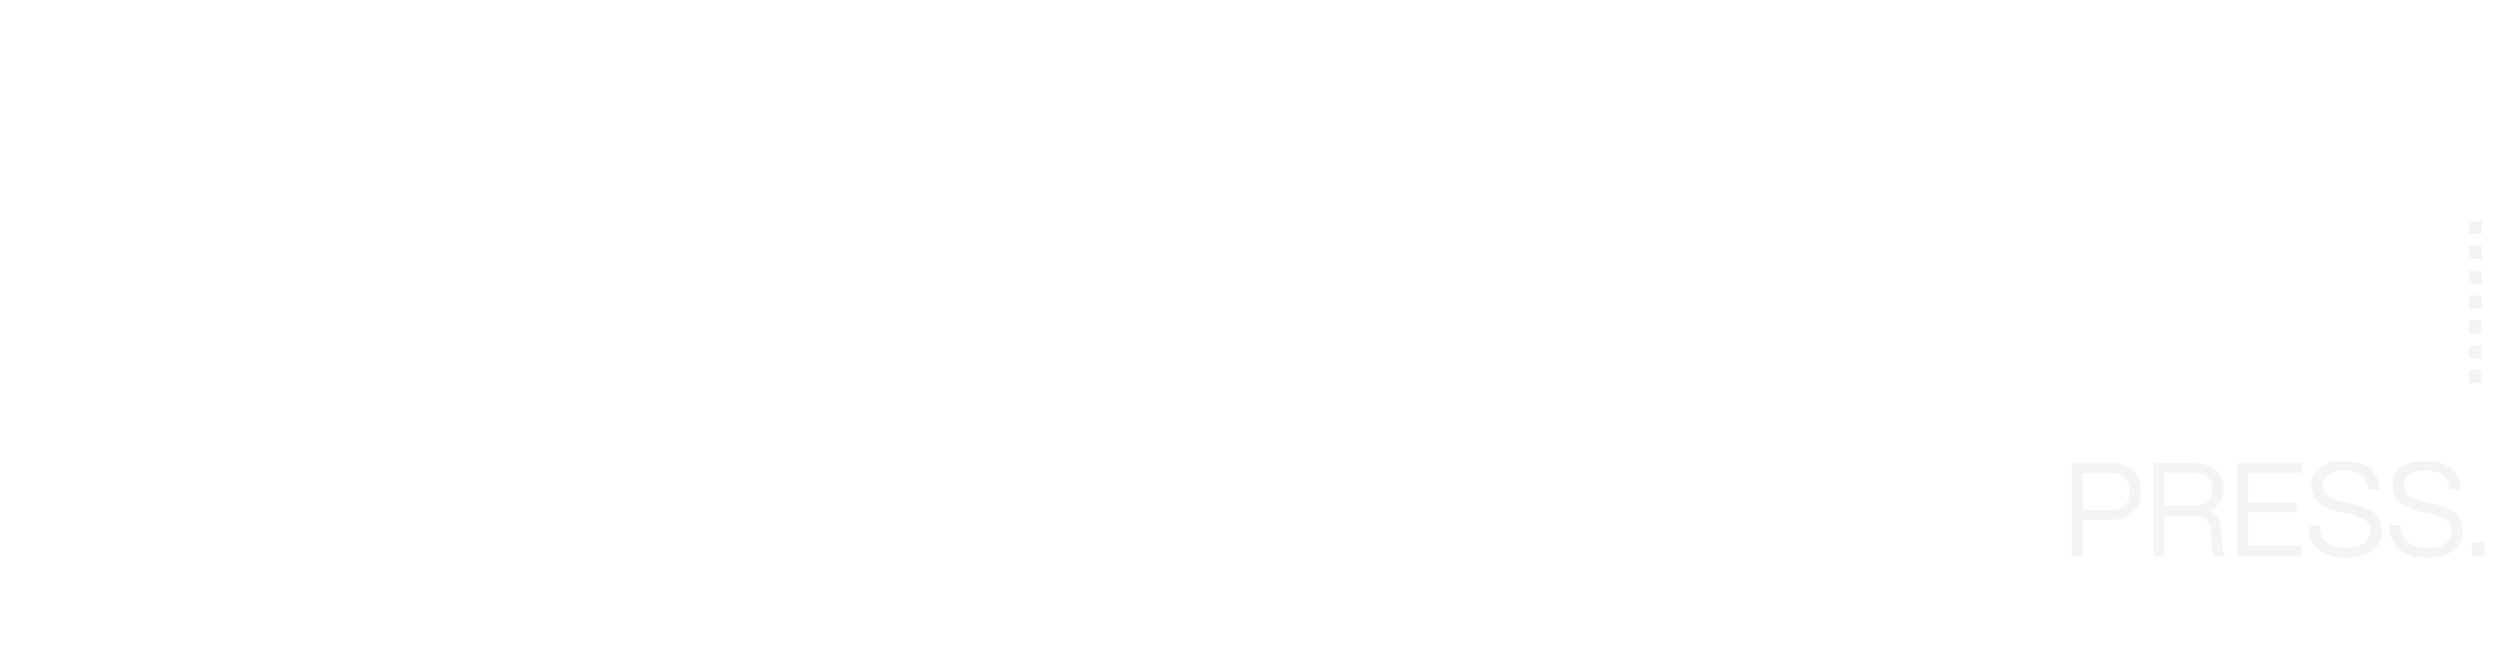
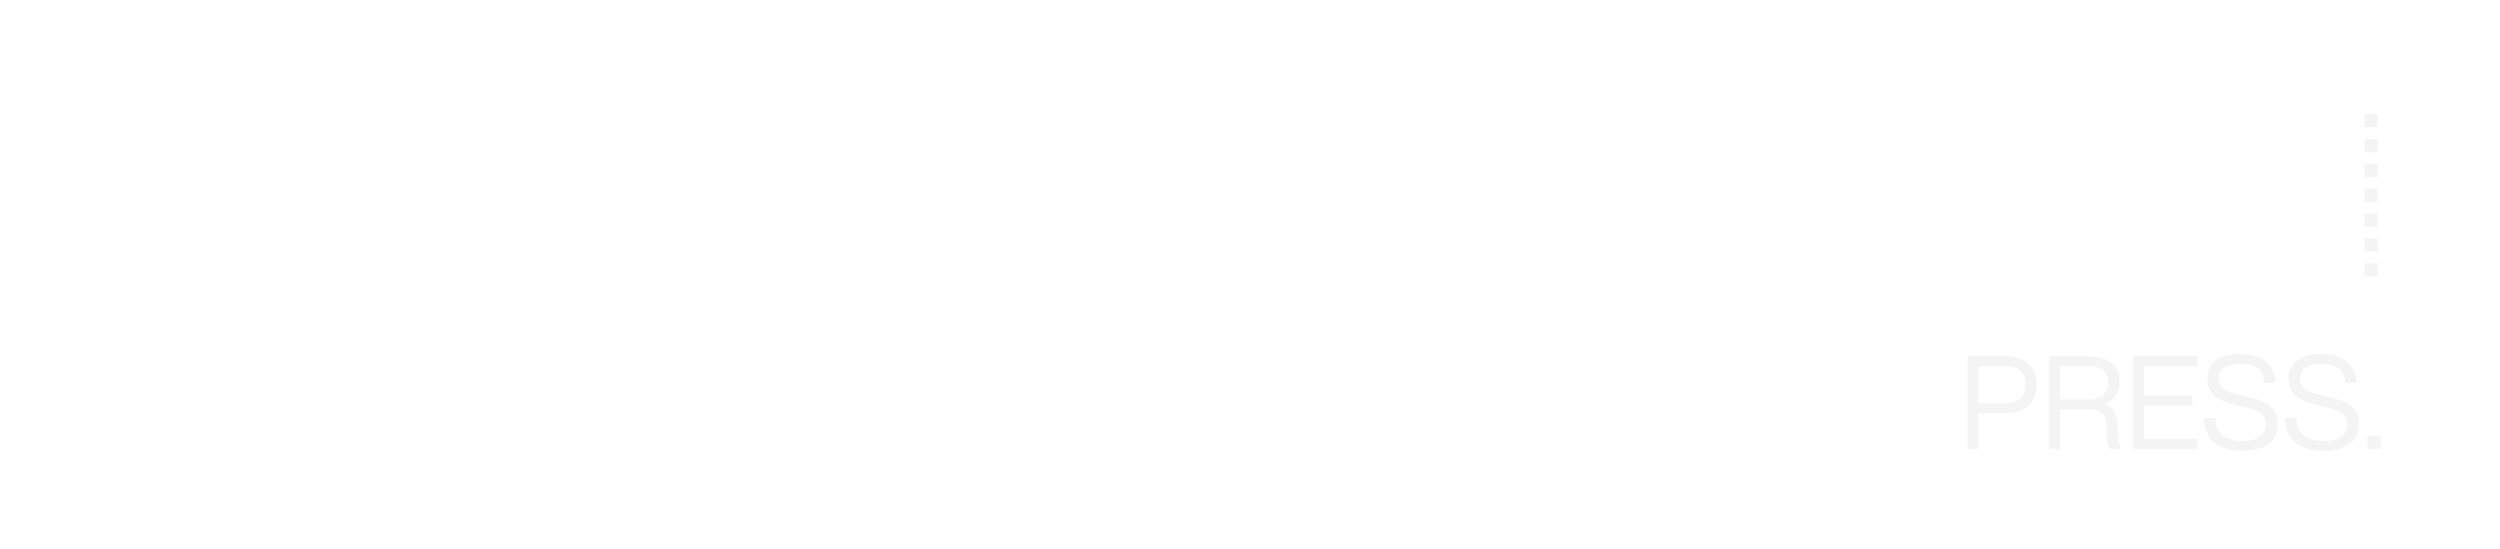
- <svg xmlns="http://www.w3.org/2000/svg" version="1.1" id="uuid-115d56ff-8370-4fe6-8093-9d22d5433f63" x="0px" y="0px" viewBox="0 0 1920 503" style="enable-background:new 0 0 1920 503;" xml:space="preserve">
+ <svg xmlns="http://www.w3.org/2000/svg" version="1.1" id="uuid-115d56ff-8370-4fe6-8093-9d22d5433f63" x="0px" y="0px" viewBox="0 0 1920 421" style="enable-background:new 0 0 1920 421;" xml:space="preserve">
  <style type="text/css">
	.st0{fill:#F4F4F4;}
</style>
  <g id="uuid-e1069770-083c-4a26-b84a-08a42a60dec0">
    <g>
-       <path class="st0" d="M1591,355.5h29.6c7.5,0,13.3,2,17.4,5.9s6.2,9.3,6.2,16s-2.1,12.1-6.2,16s-9.9,5.9-17.4,5.9h-21.2v27.4h-8.4    V355.5L1591,355.5z M1599.4,391.7h21.2c4.9,0,8.7-1.2,11.2-3.6s3.8-6,3.8-10.6s-1.2-8.2-3.8-10.6s-6.2-3.6-11.2-3.6h-21.2V391.7    L1599.4,391.7z" />
-       <path class="st0" d="M1705.9,406.1l0.7,11.5c0.3,4,1.2,7,2.6,9.1h-8.7c-1.5-2.1-2.2-5.3-2.3-9.5l-0.3-7.6    c-0.2-4.8-1.3-8.2-3.2-10.2c-1.9-2-5.1-3-9.5-3H1662v30.4h-8.4v-71.2h30.1c7.3,0,13.2,1.7,17.6,5.1s6.6,8.2,6.6,14.3    c0,4.3-1.1,8-3.2,11s-4.9,5-8.6,6.2C1702.1,393.9,1705.4,398.6,1705.9,406.1L1705.9,406.1z M1662,388.7h22.7c4.5,0,8-1.1,10.6-3.5    c2.6-2.3,3.8-5.6,3.8-9.9s-1.3-7.1-4.1-9.2c-2.7-2.1-6.5-3.1-11.3-3.1H1662V388.7L1662,388.7z" />
-       <path class="st0" d="M1767.7,355.5v7.6h-41.1v22.7h37.1v7.6h-37.1v25.7h40.7v7.6h-49.1v-71.2L1767.7,355.5L1767.7,355.5z" />
-       <path class="st0" d="M1802.3,428.3c-9.3,0-16.5-2.1-21.7-6.3c-5.2-4.2-7.8-10.5-7.9-18.8h8.7c0.2,11.7,7.2,17.5,20.9,17.5    c5.8,0,10.2-1.1,13.3-3.4s4.7-5.6,4.7-9.9c0-3.4-1.3-6-3.8-8c-2.6-1.9-7.1-3.5-13.4-5l-6.3-1.4c-7.2-1.7-12.6-4.1-16.2-7.2    s-5.4-7.6-5.4-13.4s2.2-10.2,6.6-13.5s10.3-5,17.7-5c5,0,9.3,0.6,13.1,1.8s6.6,2.9,8.7,5c2.1,2.2,3.6,4.5,4.6,7    c1,2.5,1.5,5.3,1.6,8.4h-8.6c-0.4-5.1-2.1-8.8-4.9-11.1c-2.9-2.4-7.7-3.5-14.2-3.5c-5,0-8.8,1-11.6,2.9c-2.7,1.9-4.1,4.6-4.1,8.1    s1.2,6.2,3.5,8.1c2.3,1.9,6.7,3.6,13.2,5.1l6.3,1.4c7.9,1.7,13.5,4.2,17,7.5s5.2,7.5,5.2,12.9c0,6.5-2.4,11.6-7.1,15.3    C1817.2,426.4,1810.7,428.3,1802.3,428.3L1802.3,428.3z" />
-       <path class="st0" d="M1864.6,428.3c-9.3,0-16.5-2.1-21.7-6.3s-7.8-10.5-7.9-18.8h8.7c0.2,11.7,7.2,17.5,20.9,17.5    c5.8,0,10.2-1.1,13.3-3.4s4.7-5.6,4.7-9.9c0-3.4-1.3-6-3.8-8c-2.6-1.9-7.1-3.5-13.4-5l-6.3-1.4c-7.2-1.7-12.6-4.1-16.2-7.2    s-5.4-7.6-5.4-13.4s2.2-10.2,6.6-13.5s10.3-5,17.7-5c5,0,9.3,0.6,13.1,1.8c3.7,1.2,6.6,2.9,8.7,5c2.1,2.2,3.6,4.5,4.6,7    c1,2.5,1.5,5.3,1.6,8.4h-8.6c-0.4-5.1-2.1-8.8-4.9-11.1c-2.9-2.4-7.7-3.5-14.2-3.5c-5,0-8.8,1-11.6,2.9c-2.7,1.9-4.1,4.6-4.1,8.1    s1.2,6.2,3.5,8.1c2.3,1.9,6.7,3.6,13.2,5.1l6.3,1.4c7.9,1.7,13.5,4.2,17,7.5c3.5,3.2,5.2,7.5,5.2,12.9c0,6.5-2.4,11.6-7.1,15.3    C1879.5,426.4,1873,428.3,1864.6,428.3L1864.6,428.3z" />
-       <path class="st0" d="M1908.4,426.7h-10.1v-10h10.1V426.7z" />
+       <path class="st0" d="M1511,273.5h29.6c7.5,0,13.3,2,17.4,5.9s6.2,9.3,6.2,16s-2.1,12.1-6.2,16s-9.9,5.9-17.4,5.9h-21.2v27.4h-8.4    V273.5L1511,273.5z M1519.4,309.7h21.2c4.9,0,8.7-1.2,11.2-3.6s3.8-6,3.8-10.6s-1.2-8.2-3.8-10.6s-6.2-3.6-11.2-3.6h-21.2V309.7    L1519.4,309.7z" />
+       <path class="st0" d="M1625.9,324.1l0.7,11.5c0.3,4,1.2,7,2.6,9.1h-8.7c-1.5-2.1-2.2-5.3-2.3-9.5l-0.3-7.6    c-0.2-4.8-1.3-8.2-3.2-10.2c-1.9-2-5.1-3-9.5-3H1582v30.4h-8.4v-71.2h30.1c7.3,0,13.2,1.7,17.6,5.1s6.6,8.2,6.6,14.3    c0,4.3-1.1,8-3.2,11s-4.9,5-8.6,6.2C1622.1,311.9,1625.4,316.6,1625.9,324.1L1625.9,324.1z M1582,306.7h22.7c4.5,0,8-1.1,10.6-3.5    c2.6-2.3,3.8-5.6,3.8-9.9s-1.3-7.1-4.1-9.2c-2.7-2.1-6.5-3.1-11.3-3.1H1582V306.7L1582,306.7z" />
+       <path class="st0" d="M1687.7,273.5v7.6h-41.1v22.7h37.1v7.6h-37.1v25.7h40.7v7.6h-49.1v-71.2L1687.7,273.5L1687.7,273.5z" />
+       <path class="st0" d="M1722.3,346.3c-9.3,0-16.5-2.1-21.7-6.3c-5.2-4.2-7.8-10.5-7.9-18.8h8.7c0.2,11.7,7.2,17.5,20.9,17.5    c5.8,0,10.2-1.1,13.3-3.4s4.7-5.6,4.7-9.9c0-3.4-1.3-6-3.8-8c-2.6-1.9-7.1-3.5-13.4-5l-6.3-1.4c-7.2-1.7-12.6-4.1-16.2-7.2    s-5.4-7.6-5.4-13.4s2.2-10.2,6.6-13.5s10.3-5,17.7-5c5,0,9.3,0.6,13.1,1.8s6.6,2.9,8.7,5c2.1,2.2,3.6,4.5,4.6,7s1.5,5.3,1.6,8.4    h-8.6c-0.4-5.1-2.1-8.8-4.9-11.1c-2.9-2.4-7.7-3.5-14.2-3.5c-5,0-8.8,1-11.6,2.9c-2.7,1.9-4.1,4.6-4.1,8.1s1.2,6.2,3.5,8.1    s6.7,3.6,13.2,5.1l6.3,1.4c7.9,1.7,13.5,4.2,17,7.5s5.2,7.5,5.2,12.9c0,6.5-2.4,11.6-7.1,15.3    C1737.2,344.4,1730.7,346.3,1722.3,346.3L1722.3,346.3z" />
+       <path class="st0" d="M1784.6,346.3c-9.3,0-16.5-2.1-21.7-6.3s-7.8-10.5-7.9-18.8h8.7c0.2,11.7,7.2,17.5,20.9,17.5    c5.8,0,10.2-1.1,13.3-3.4s4.7-5.6,4.7-9.9c0-3.4-1.3-6-3.8-8c-2.6-1.9-7.1-3.5-13.4-5l-6.3-1.4c-7.2-1.7-12.6-4.1-16.2-7.2    s-5.4-7.6-5.4-13.4s2.2-10.2,6.6-13.5s10.3-5,17.7-5c5,0,9.3,0.6,13.1,1.8c3.7,1.2,6.6,2.9,8.7,5c2.1,2.2,3.6,4.5,4.6,7    s1.5,5.3,1.6,8.4h-8.6c-0.4-5.1-2.1-8.8-4.9-11.1c-2.9-2.4-7.7-3.5-14.2-3.5c-5,0-8.8,1-11.6,2.9c-2.7,1.9-4.1,4.6-4.1,8.1    s1.2,6.2,3.5,8.1s6.7,3.6,13.2,5.1l6.3,1.4c7.9,1.7,13.5,4.2,17,7.5c3.5,3.2,5.2,7.5,5.2,12.9c0,6.5-2.4,11.6-7.1,15.3    C1799.5,344.4,1793,346.3,1784.6,346.3L1784.6,346.3z" />
+       <path class="st0" d="M1828.4,344.7h-10.1v-10h10.1V344.7z" />
    </g>
  </g>
  <g id="uuid-eb52303d-4d51-487f-a534-05f5aa87a4a2">
    <g>
-       <path class="st0" d="M1906,284.2v10.1h-10v-10.1H1906z" />
-       <path class="st0" d="M1906,265.1v10.1h-10v-10.1H1906z" />
-       <path class="st0" d="M1906,246.1v10.1h-10V246L1906,246.1L1906,246.1z" />
-       <path class="st0" d="M1906,226.9v10.1h-10v-10.1H1906z" />
-       <path class="st0" d="M1906,207.9V218h-10v-10.1H1906z" />
-       <path class="st0" d="M1906,188.8v10.1h-10v-10.1H1906z" />
-       <path class="st0" d="M1906,169.6v10.1h-10v-10.1H1906z" />
+       <path class="st0" d="M1826,202.2v10.1h-10v-10.1H1826z" />
+       <path class="st0" d="M1826,183.1v10.1h-10v-10.1H1826z" />
+       <path class="st0" d="M1826,164.1v10.1h-10V164L1826,164.1L1826,164.1z" />
+       <path class="st0" d="M1826,144.9V155h-10v-10.1H1826z" />
+       <path class="st0" d="M1826,125.9V136h-10v-10.1H1826z" />
+       <path class="st0" d="M1826,106.8v10.1h-10v-10.1H1826z" />
+       <path class="st0" d="M1826,87.6v10.1h-10V87.6H1826z" />
    </g>
  </g>
</svg>
